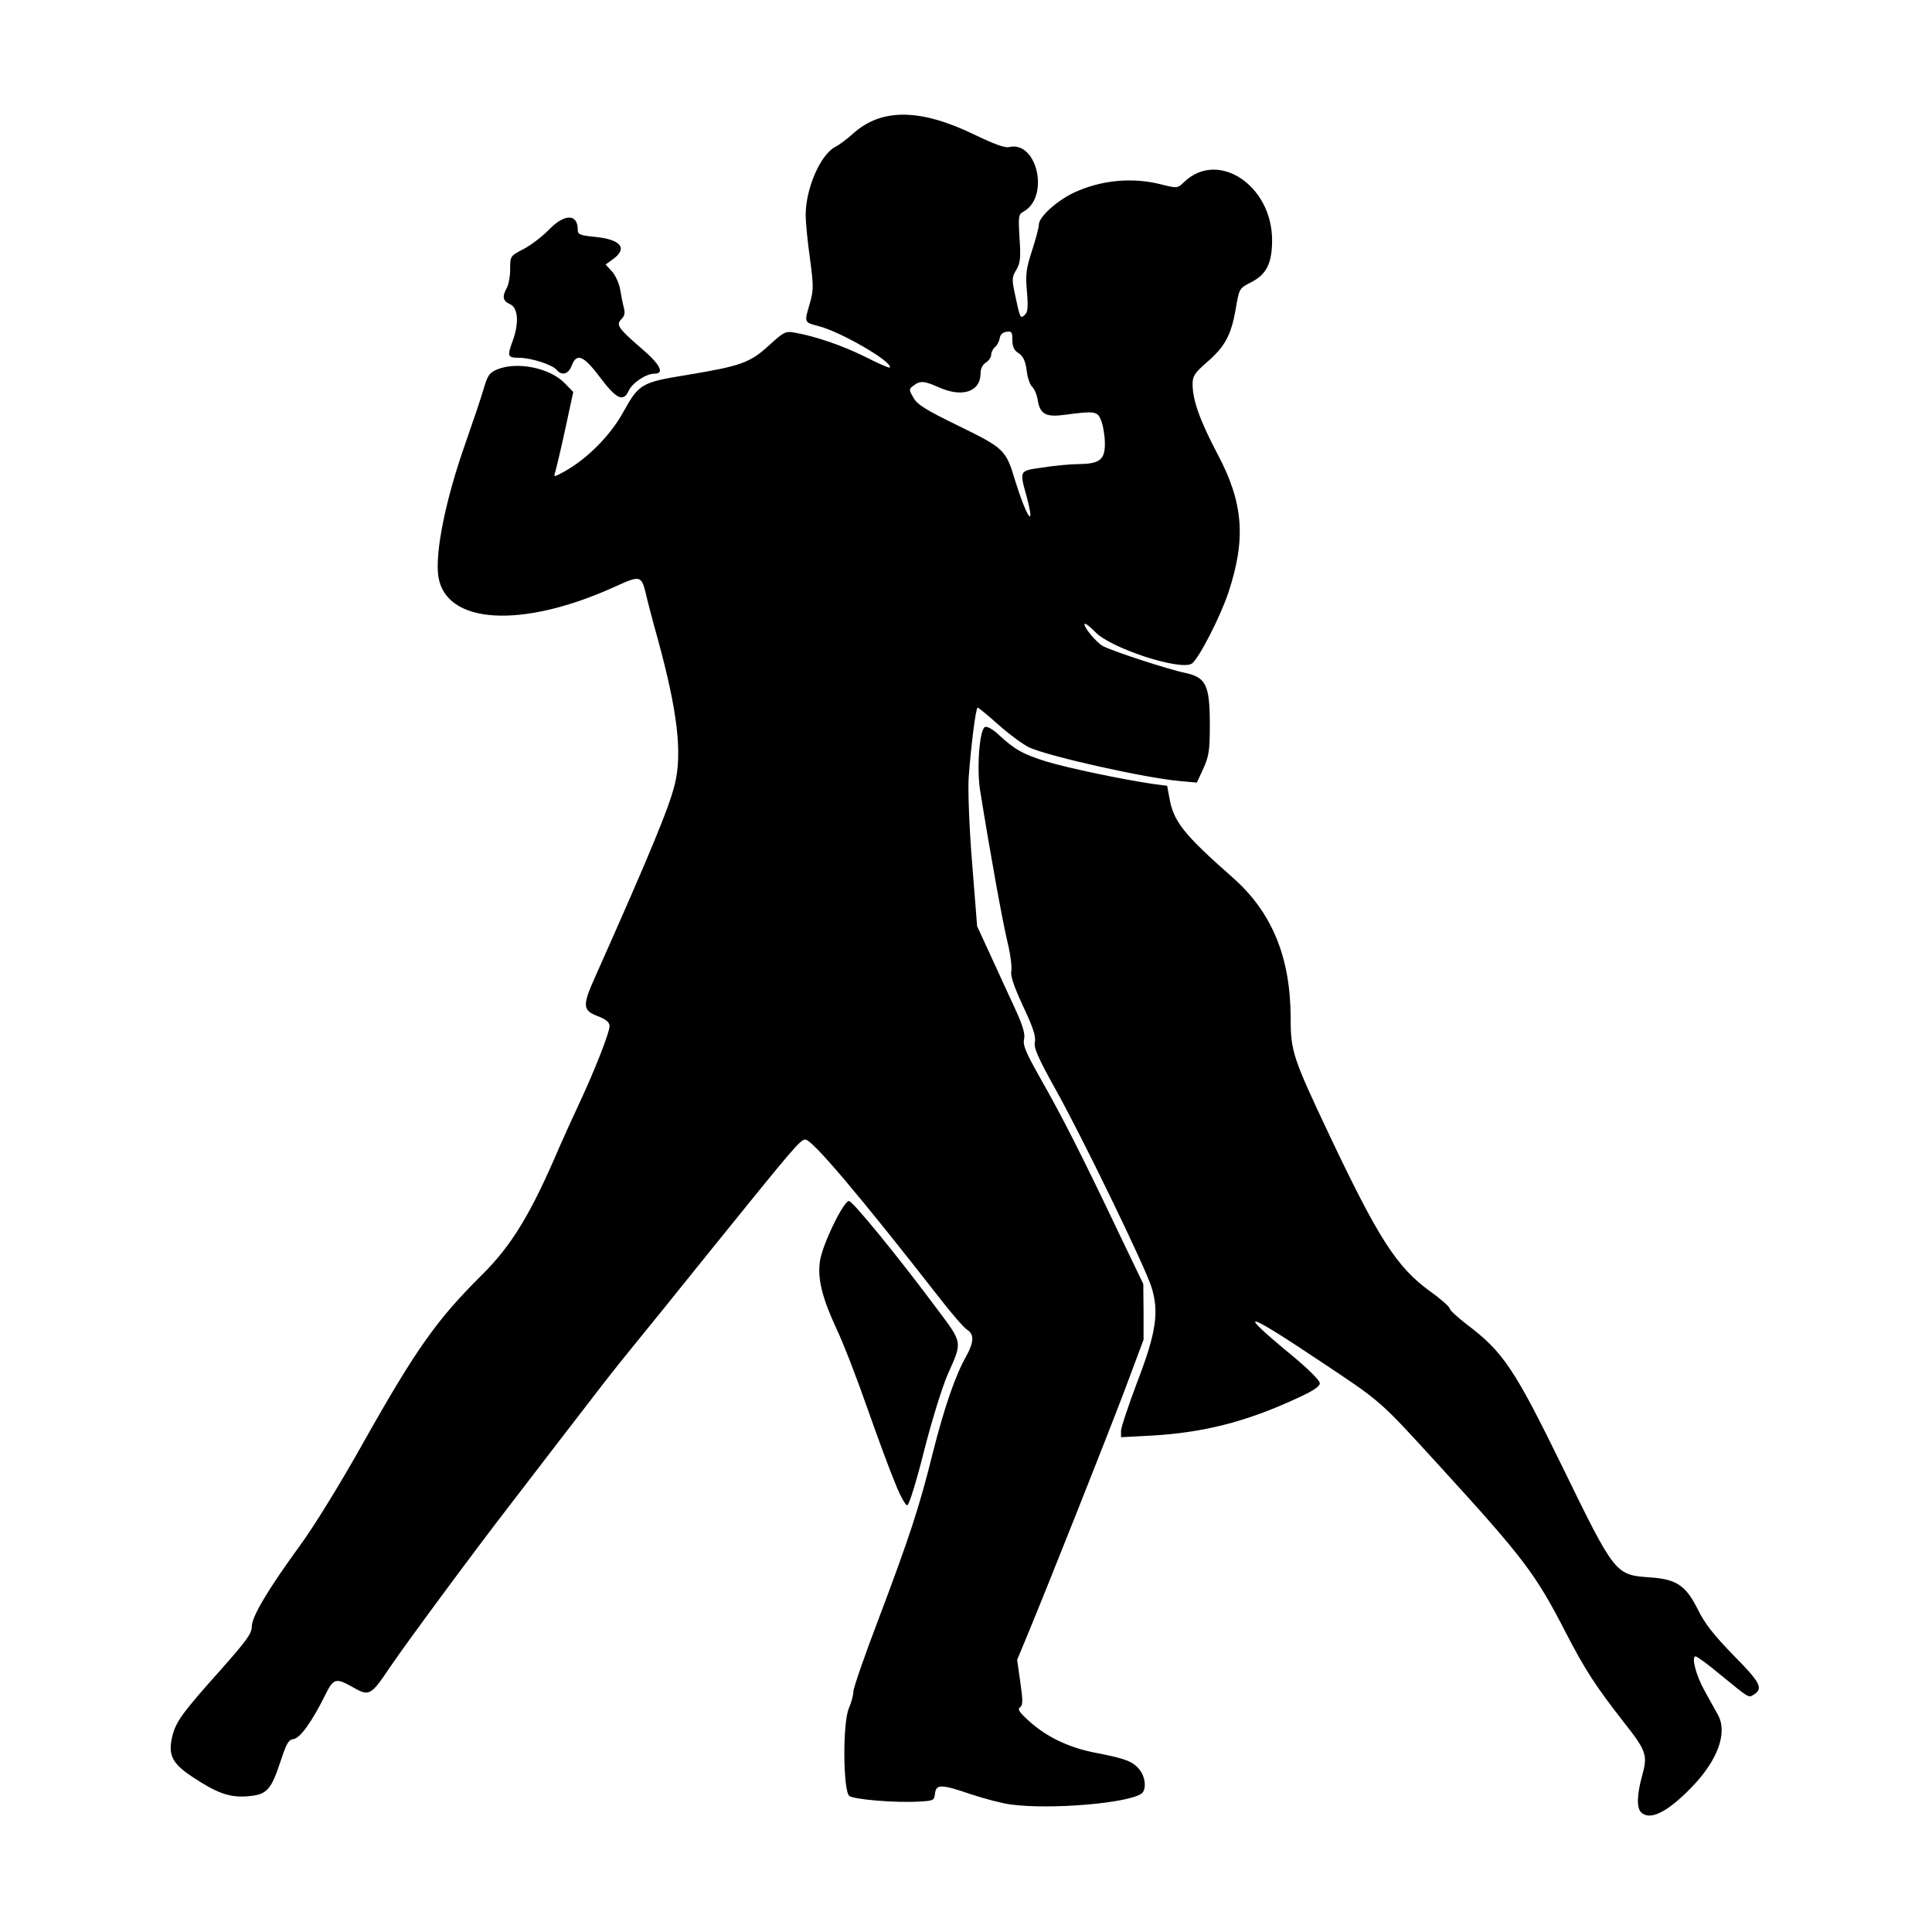
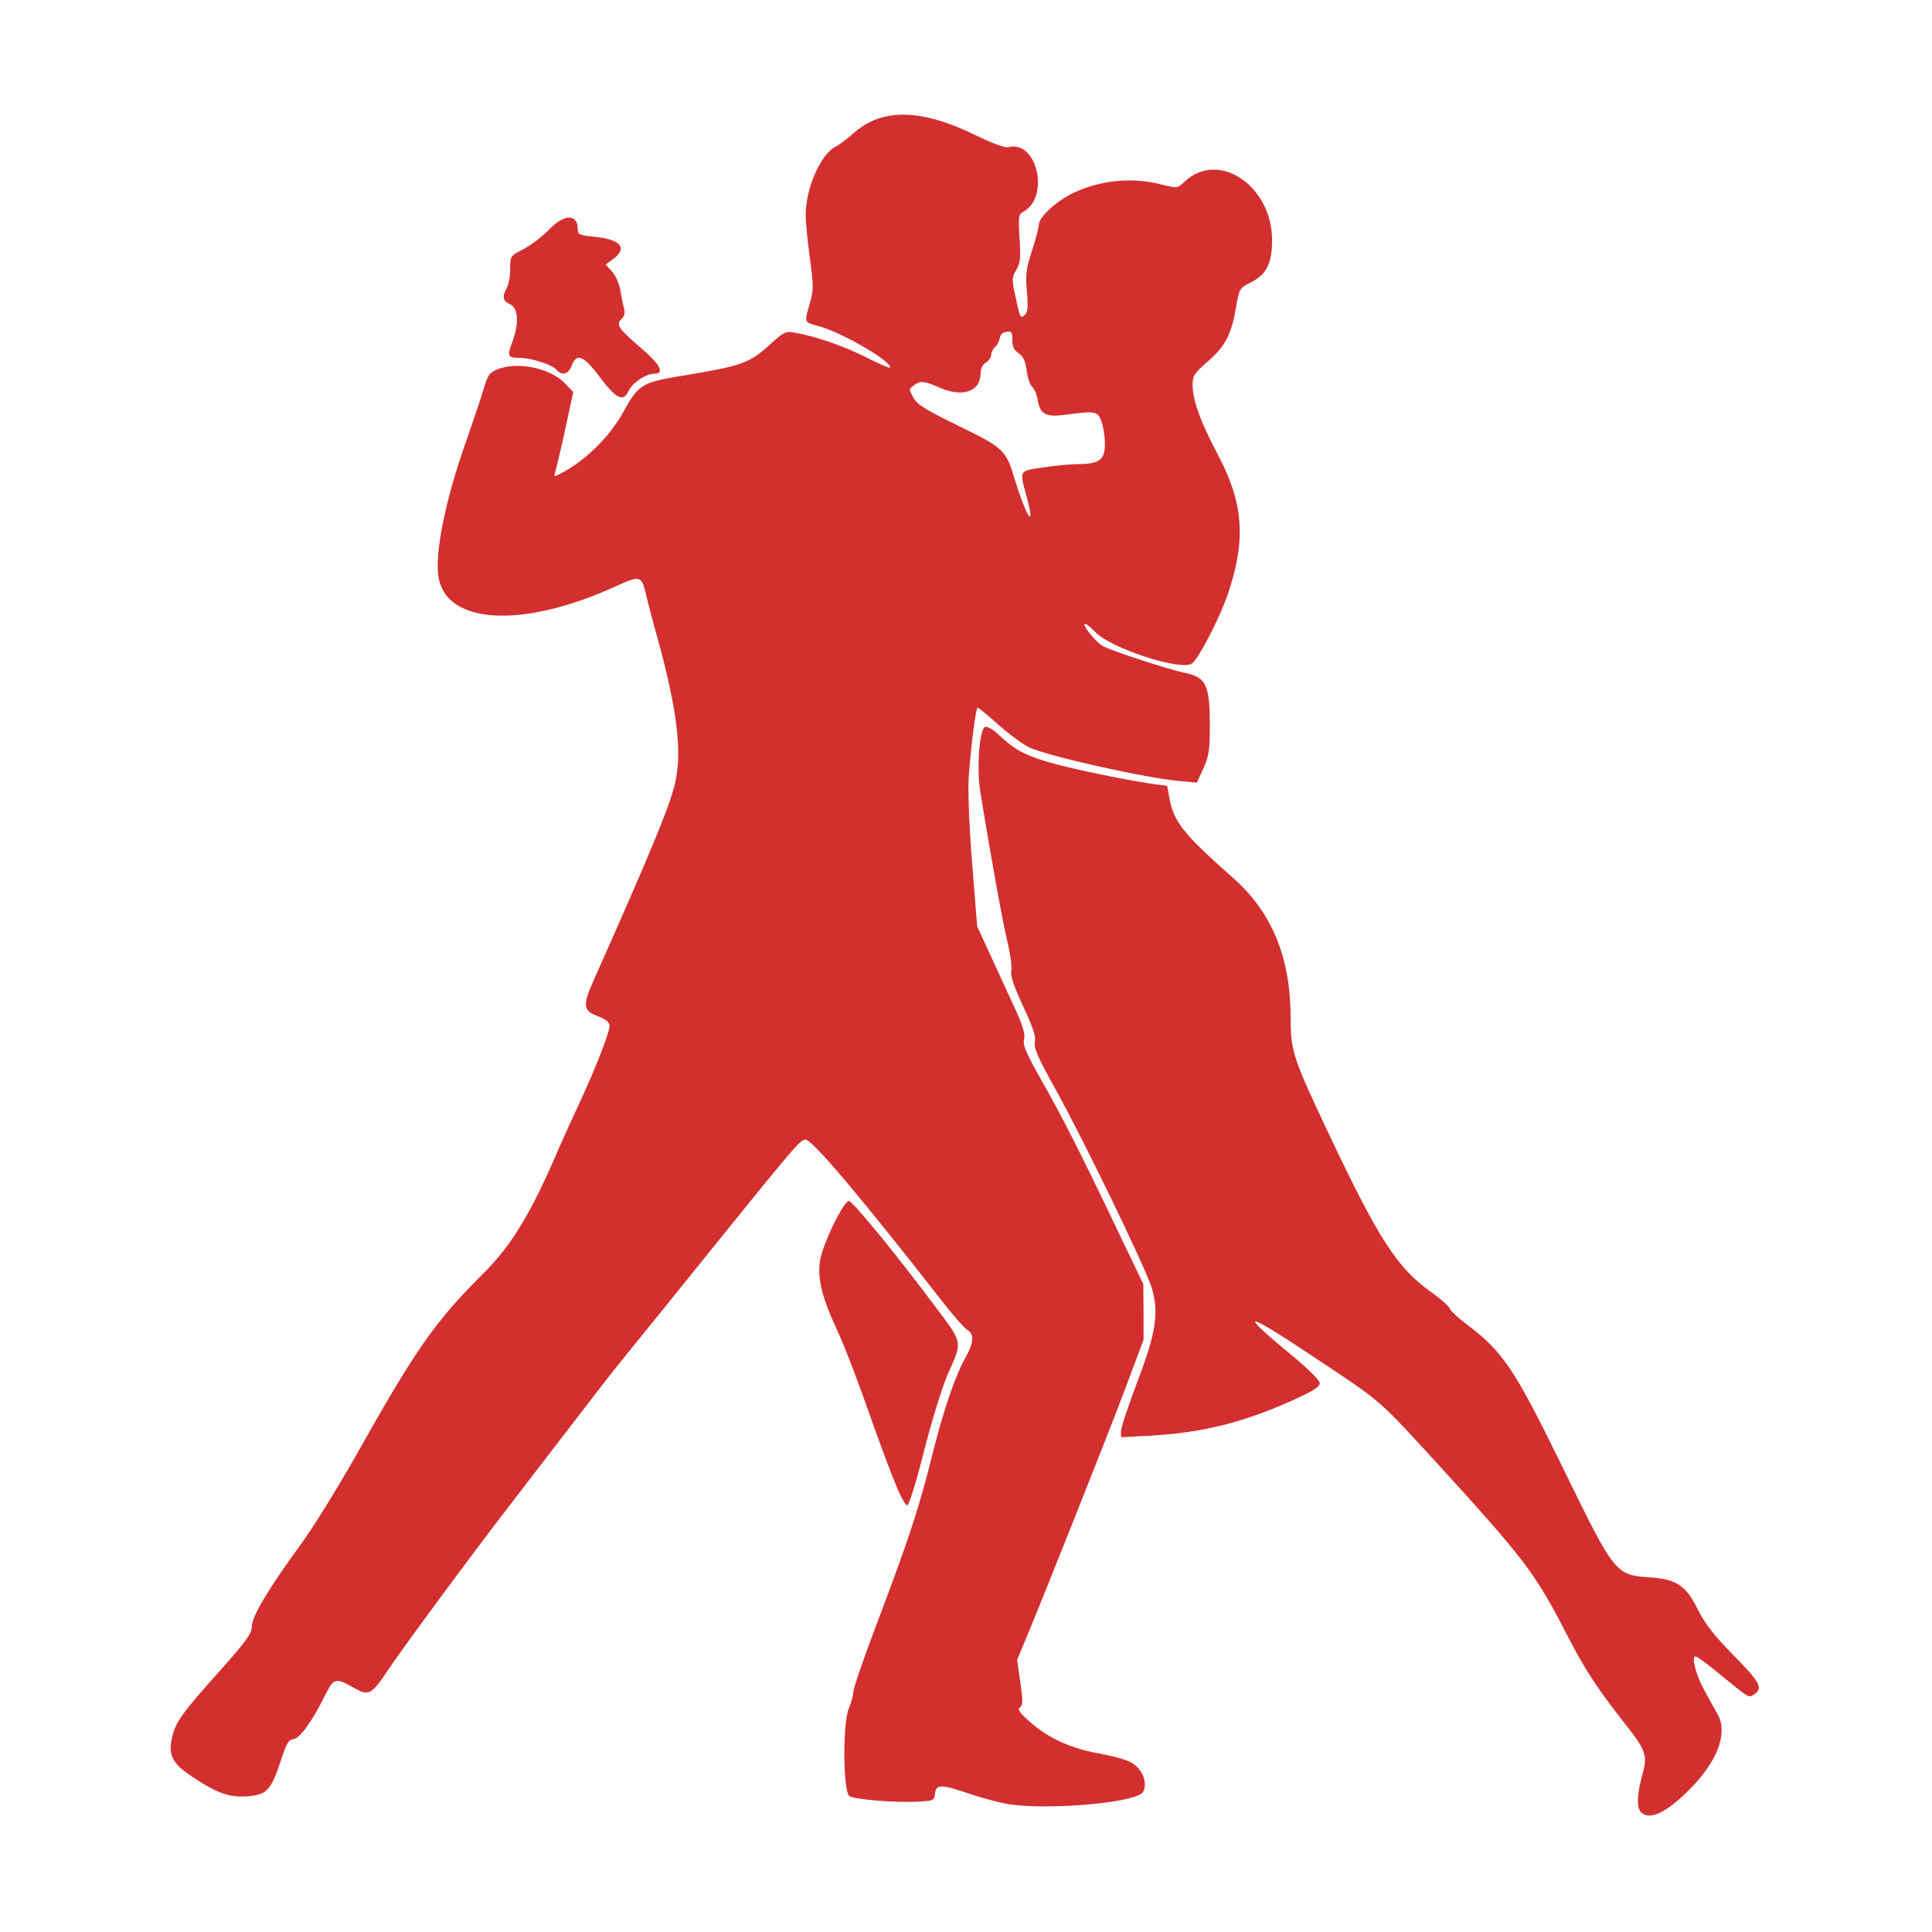
<svg xmlns="http://www.w3.org/2000/svg" width="40" height="40" version="1.1" viewBox="0 0 729 729">
-   <g fill="#000001" fill-rule="nonzero">
+   <g fill="#d32f2f" fill-rule="nonzero">
    <path d="M619.2 683.8 C617.5 682.1 617.7 677.0 619.6 670.1 C621.8 662.3 621.3 660.7 612.6 649.7 C602.0 636.1 598.1 630.1 590.8 616.0 C579.4 593.8 574.9 587.9 543.4 553.4 C519.9 527.7 522.0 529.5 496.6 512.6 C469.2 494.3 466.3 494.0 487.8 511.7 C493.7 516.6 498.0 520.9 498.0 521.9 C498.0 523.2 495.4 524.9 489.2 527.7 C470.2 536.5 454.0 540.6 434.4 541.7 L423.0 542.3 L423.0 539.9 C423.0 538.6 425.8 530.3 429.1 521.5 C436.3 502.8 437.4 495.0 434.5 485.7 C432.1 478.0 408.1 428.5 398.1 410.7 C391.5 398.8 390.0 395.3 390.5 393.1 C390.9 391.1 389.8 387.6 386.0 379.6 C382.5 372.0 381.2 368.1 381.6 366.4 C381.9 365.1 381.3 360.1 380.1 355.2 C378.3 347.8 373.7 322.4 369.8 298.1 C368.5 289.7 369.6 275.1 371.7 274.3 C372.5 274.0 374.7 275.2 376.8 277.2 C382.8 282.8 386.0 284.6 395.0 287.4 C403.3 289.9 424.1 294.2 435.0 295.8 L440.4 296.5 L441.2 300.8 C442.7 309.9 446.5 314.7 465.1 331.1 C479.9 344.1 486.9 361.1 487.0 383.8 C487.0 396.7 487.7 398.9 501.9 428.9 C520.2 467.5 527.1 478.1 539.4 487.1 C543.5 490.0 546.9 493.0 547.0 493.7 C547.0 494.3 549.9 497.0 553.4 499.7 C567.2 510.1 571.4 516.4 589.6 553.6 C609.4 594.2 609.5 594.3 622.7 595.2 C632.6 595.9 636.1 598.2 640.7 607.4 C643.3 612.7 646.8 617.1 654.2 624.7 C664.3 634.9 665.4 637.1 661.8 639.4 C659.7 640.7 660.3 641.0 649.0 631.8 C644.5 628.0 640.3 625.0 639.8 625.0 C638.1 625.0 639.9 632.1 643.2 638.0 C644.9 641.0 647.1 645.1 648.2 647.0 C652.0 653.9 648.1 664.4 638.0 674.7 C629.0 683.9 622.5 687.1 619.2 683.8 Z M381.5 680.9 C378.2 680.5 371.5 678.7 366.6 677.1 C355.2 673.2 353.2 673.1 352.8 676.8 C352.5 679.4 352.2 679.5 346.5 679.8 C337.8 680.3 322.4 679.0 320.5 677.7 C318.1 675.9 317.9 650.1 320.3 644.6 C321.2 642.5 322.0 639.7 322.0 638.3 C322.0 637.0 326.2 624.8 331.4 611.2 C343.1 580.2 346.9 568.7 352.0 548.1 C356.3 531.1 360.5 518.9 364.6 511.7 C367.5 506.5 367.6 503.4 365.0 501.8 C363.8 501.1 359.2 495.8 354.7 490.0 C324.5 451.3 306.5 430.0 303.9 430.0 C302.0 430.0 299.8 432.6 268.7 471.1 C256.5 486.3 242.9 503.1 238.4 508.6 C230.1 518.8 227.7 522.0 210.0 545.0 C204.3 552.4 196.7 562.3 193.1 567.0 C178.4 586.0 153.1 620.3 147.0 629.3 C139.9 639.9 139.3 640.2 132.9 636.5 C126.7 633.0 125.8 633.3 122.7 639.6 C117.8 649.5 113.3 655.8 110.8 656.2 C108.9 656.4 108.1 657.8 106.0 664.2 C102.2 675.7 100.7 677.2 93.3 677.8 C86.5 678.3 81.8 676.6 72.5 670.4 C65.1 665.5 63.4 662.3 64.9 655.6 C66.3 649.7 68.4 646.7 83.8 629.5 C92.9 619.2 95.0 616.4 95.0 613.8 C95.0 610.0 101.1 599.8 113.1 583.3 C118.2 576.4 128.5 559.7 137.0 544.5 C157.1 508.8 164.8 498.0 181.9 481.0 C193.0 470.0 200.3 458.1 211.0 433.0 C212.8 428.9 216.2 421.4 218.5 416.5 C224.4 403.9 230.0 389.6 230.0 387.2 C230.0 385.7 228.8 384.7 225.5 383.4 C219.9 381.3 219.7 379.4 224.4 369.0 C245.6 321.4 252.5 304.6 254.6 296.0 C257.5 284.3 255.7 268.6 248.3 241.5 C246.3 234.4 244.2 226.3 243.6 223.6 C242.0 217.2 241.4 217.1 232.2 221.3 C197.1 237.3 168.2 235.7 165.4 217.5 C164.1 208.5 168.1 188.6 175.5 167.6 C178.4 159.3 181.6 149.9 182.5 146.7 C184.0 141.6 184.7 140.6 187.6 139.4 C195.1 136.3 207.5 138.8 213.1 144.6 L216.3 147.9 L213.2 162.3 C211.5 170.2 209.7 177.5 209.4 178.5 C208.8 180.1 209.2 180.0 213.0 177.9 C221.6 173.1 230.2 164.4 235.0 155.8 C241.1 144.8 241.9 144.3 259.1 141.5 C279.6 138.1 283.0 136.9 290.2 130.3 C295.8 125.2 296.4 124.9 299.8 125.5 C307.8 126.9 317.9 130.4 326.4 134.6 C331.3 137.1 335.4 138.9 335.7 138.7 C337.4 136.9 317.2 125.1 308.7 123.0 C303.4 121.6 303.4 121.8 305.6 114.4 C307.0 109.4 307.0 107.9 305.6 97.4 C304.7 91.0 304.0 83.7 304.0 81.2 C304.0 71.1 309.6 58.3 315.2 55.4 C316.8 54.6 319.8 52.3 321.9 50.4 C332.7 40.7 347.4 40.9 368.1 51.0 C374.9 54.3 379.3 55.9 380.7 55.5 C391.4 52.9 396.2 74.5 386.1 79.9 C384.3 80.9 384.2 81.7 384.7 89.9 C385.2 97.3 385.0 99.2 383.5 101.8 C381.8 104.5 381.8 105.5 382.9 110.7 C384.9 120.2 385.0 120.3 386.6 118.9 C387.8 117.9 388.0 116.1 387.5 110.1 C386.9 103.5 387.2 101.4 389.4 94.6 C390.8 90.3 392.0 85.8 392.0 84.7 C392.0 81.9 398.8 75.7 405.2 72.7 C415.5 67.9 427.4 66.8 438.2 69.6 C444.3 71.1 444.3 71.1 446.9 68.6 C459.6 56.5 479.9 69.9 480.0 90.5 C480.0 99.4 477.9 103.6 471.9 106.6 C467.6 108.8 467.6 108.9 466.3 116.4 C464.6 126.4 462.2 130.8 455.5 136.6 C450.7 140.8 450.0 141.9 450.0 145.0 C450.0 151.0 452.8 158.8 459.5 171.5 C469.2 189.8 470.2 203.4 463.5 223.6 C460.5 232.7 452.2 248.8 449.7 250.4 C445.3 253.2 418.8 244.5 413.2 238.4 C411.3 236.5 409.6 235.1 409.3 235.4 C408.5 236.2 413.7 242.5 416.2 243.8 C420.0 245.8 441.2 252.7 447.2 253.9 C455.1 255.6 456.5 258.5 456.5 273.5 C456.5 283.0 456.2 285.2 454.1 289.9 L451.6 295.3 L445.1 294.7 C432.4 293.6 396.5 285.6 388.5 282.1 C386.3 281.1 381.1 277.3 377.0 273.7 C372.9 270.0 369.2 267.0 368.9 267.0 C368.2 267.0 366.4 281.2 365.5 293.5 C365.2 298.0 365.7 312.1 366.8 325.5 L368.7 349.5 L374.0 361.0 C376.9 367.3 381.0 376.3 383.2 381.0 C386.0 387.2 386.9 390.2 386.4 392.2 C385.9 394.5 387.2 397.4 392.8 407.3 C400.7 421.2 408.1 435.7 421.8 464.5 L431.4 484.5 L431.5 495.0 L431.5 505.5 L424.2 525.0 C417.3 543.2 395.9 597.1 387.5 617.4 L383.8 626.3 L385.0 634.8 C386.0 641.8 386.0 643.4 384.9 644.2 C383.8 644.9 384.6 646.1 388.5 649.6 C395.2 655.6 403.7 659.6 414.0 661.5 C424.8 663.6 427.6 664.7 430.0 667.8 C432.3 670.6 432.6 675.3 430.8 676.7 C426.1 680.4 396.3 682.9 381.5 680.9 Z M338.0 560.2 C336.2 556.0 331.4 543.1 327.4 531.7 C323.4 520.2 318.1 506.5 315.5 501.1 C310.2 489.6 308.4 482.4 309.4 475.8 C310.3 469.6 318.5 452.7 320.4 453.2 C322.0 453.5 339.2 474.6 353.2 493.4 C363.4 507.0 363.2 506.0 357.6 518.6 C355.6 523.2 351.6 535.9 348.7 547.4 C345.7 559.3 343.0 568.0 342.3 568.0 C341.7 568.0 339.7 564.5 338.0 560.2 Z M387.5 187.8 C384.6 177.3 384.4 177.7 393.5 176.4 C397.9 175.7 404.2 175.1 407.4 175.1 C415.1 175.0 417.0 173.3 416.9 167.1 C416.9 164.6 416.3 160.9 415.6 159.0 C414.2 155.1 413.4 155.0 401.9 156.5 C394.7 157.5 392.5 156.3 391.6 151.2 C391.3 149.0 390.3 146.7 389.5 146.0 C388.7 145.3 387.7 142.6 387.4 139.8 C386.9 136.2 386.1 134.5 384.4 133.3 C382.6 132.2 382.0 130.8 382.0 128.3 C382.0 125.3 381.7 124.9 379.8 125.2 C378.3 125.4 377.4 126.3 377.2 127.7 C377.0 128.9 376.2 130.4 375.4 131.0 C374.6 131.7 374.0 133.0 374.0 133.9 C374.0 134.8 373.1 136.1 372.0 136.8 C370.8 137.5 370.0 139.1 370.0 140.8 C370.0 147.9 363.0 150.2 353.9 146.0 C348.7 143.7 347.1 143.6 344.7 145.5 C342.9 146.8 342.9 147.0 344.7 150.1 C346.1 152.7 349.4 154.7 361.9 160.8 C378.9 169.1 379.6 169.8 383.0 181.2 C387.2 194.9 390.8 200.4 387.5 187.8 Z M226.5 142.5 C220.2 134.1 217.6 133.0 215.7 138.0 C214.5 141.2 212.0 141.9 210.1 139.6 C208.4 137.6 200.4 135.0 195.8 135.0 C191.5 135.0 191.3 134.4 193.5 128.5 C195.9 121.8 195.5 116.2 192.5 114.8 C189.7 113.6 189.4 111.9 191.2 108.7 C191.9 107.5 192.5 104.3 192.5 101.6 C192.5 96.6 192.5 96.6 197.7 93.9 C200.5 92.4 204.8 89.1 207.2 86.6 C213.0 80.6 218.0 80.6 218.0 86.6 C218.0 88.5 218.7 88.8 224.7 89.4 C234.4 90.4 236.9 93.7 231.3 97.8 L228.5 99.8 L230.9 102.4 C232.2 103.8 233.6 106.9 234.0 109.2 C234.4 111.6 235.0 114.7 235.4 116.1 C235.9 117.9 235.7 119.2 234.6 120.3 C232.3 122.5 233.2 123.8 241.5 131.0 C249.1 137.4 251.0 141.0 246.9 141.0 C243.8 141.0 238.5 144.5 237.2 147.5 C235.2 151.8 232.6 150.6 226.5 142.5 Z" />
  </g>
</svg>
